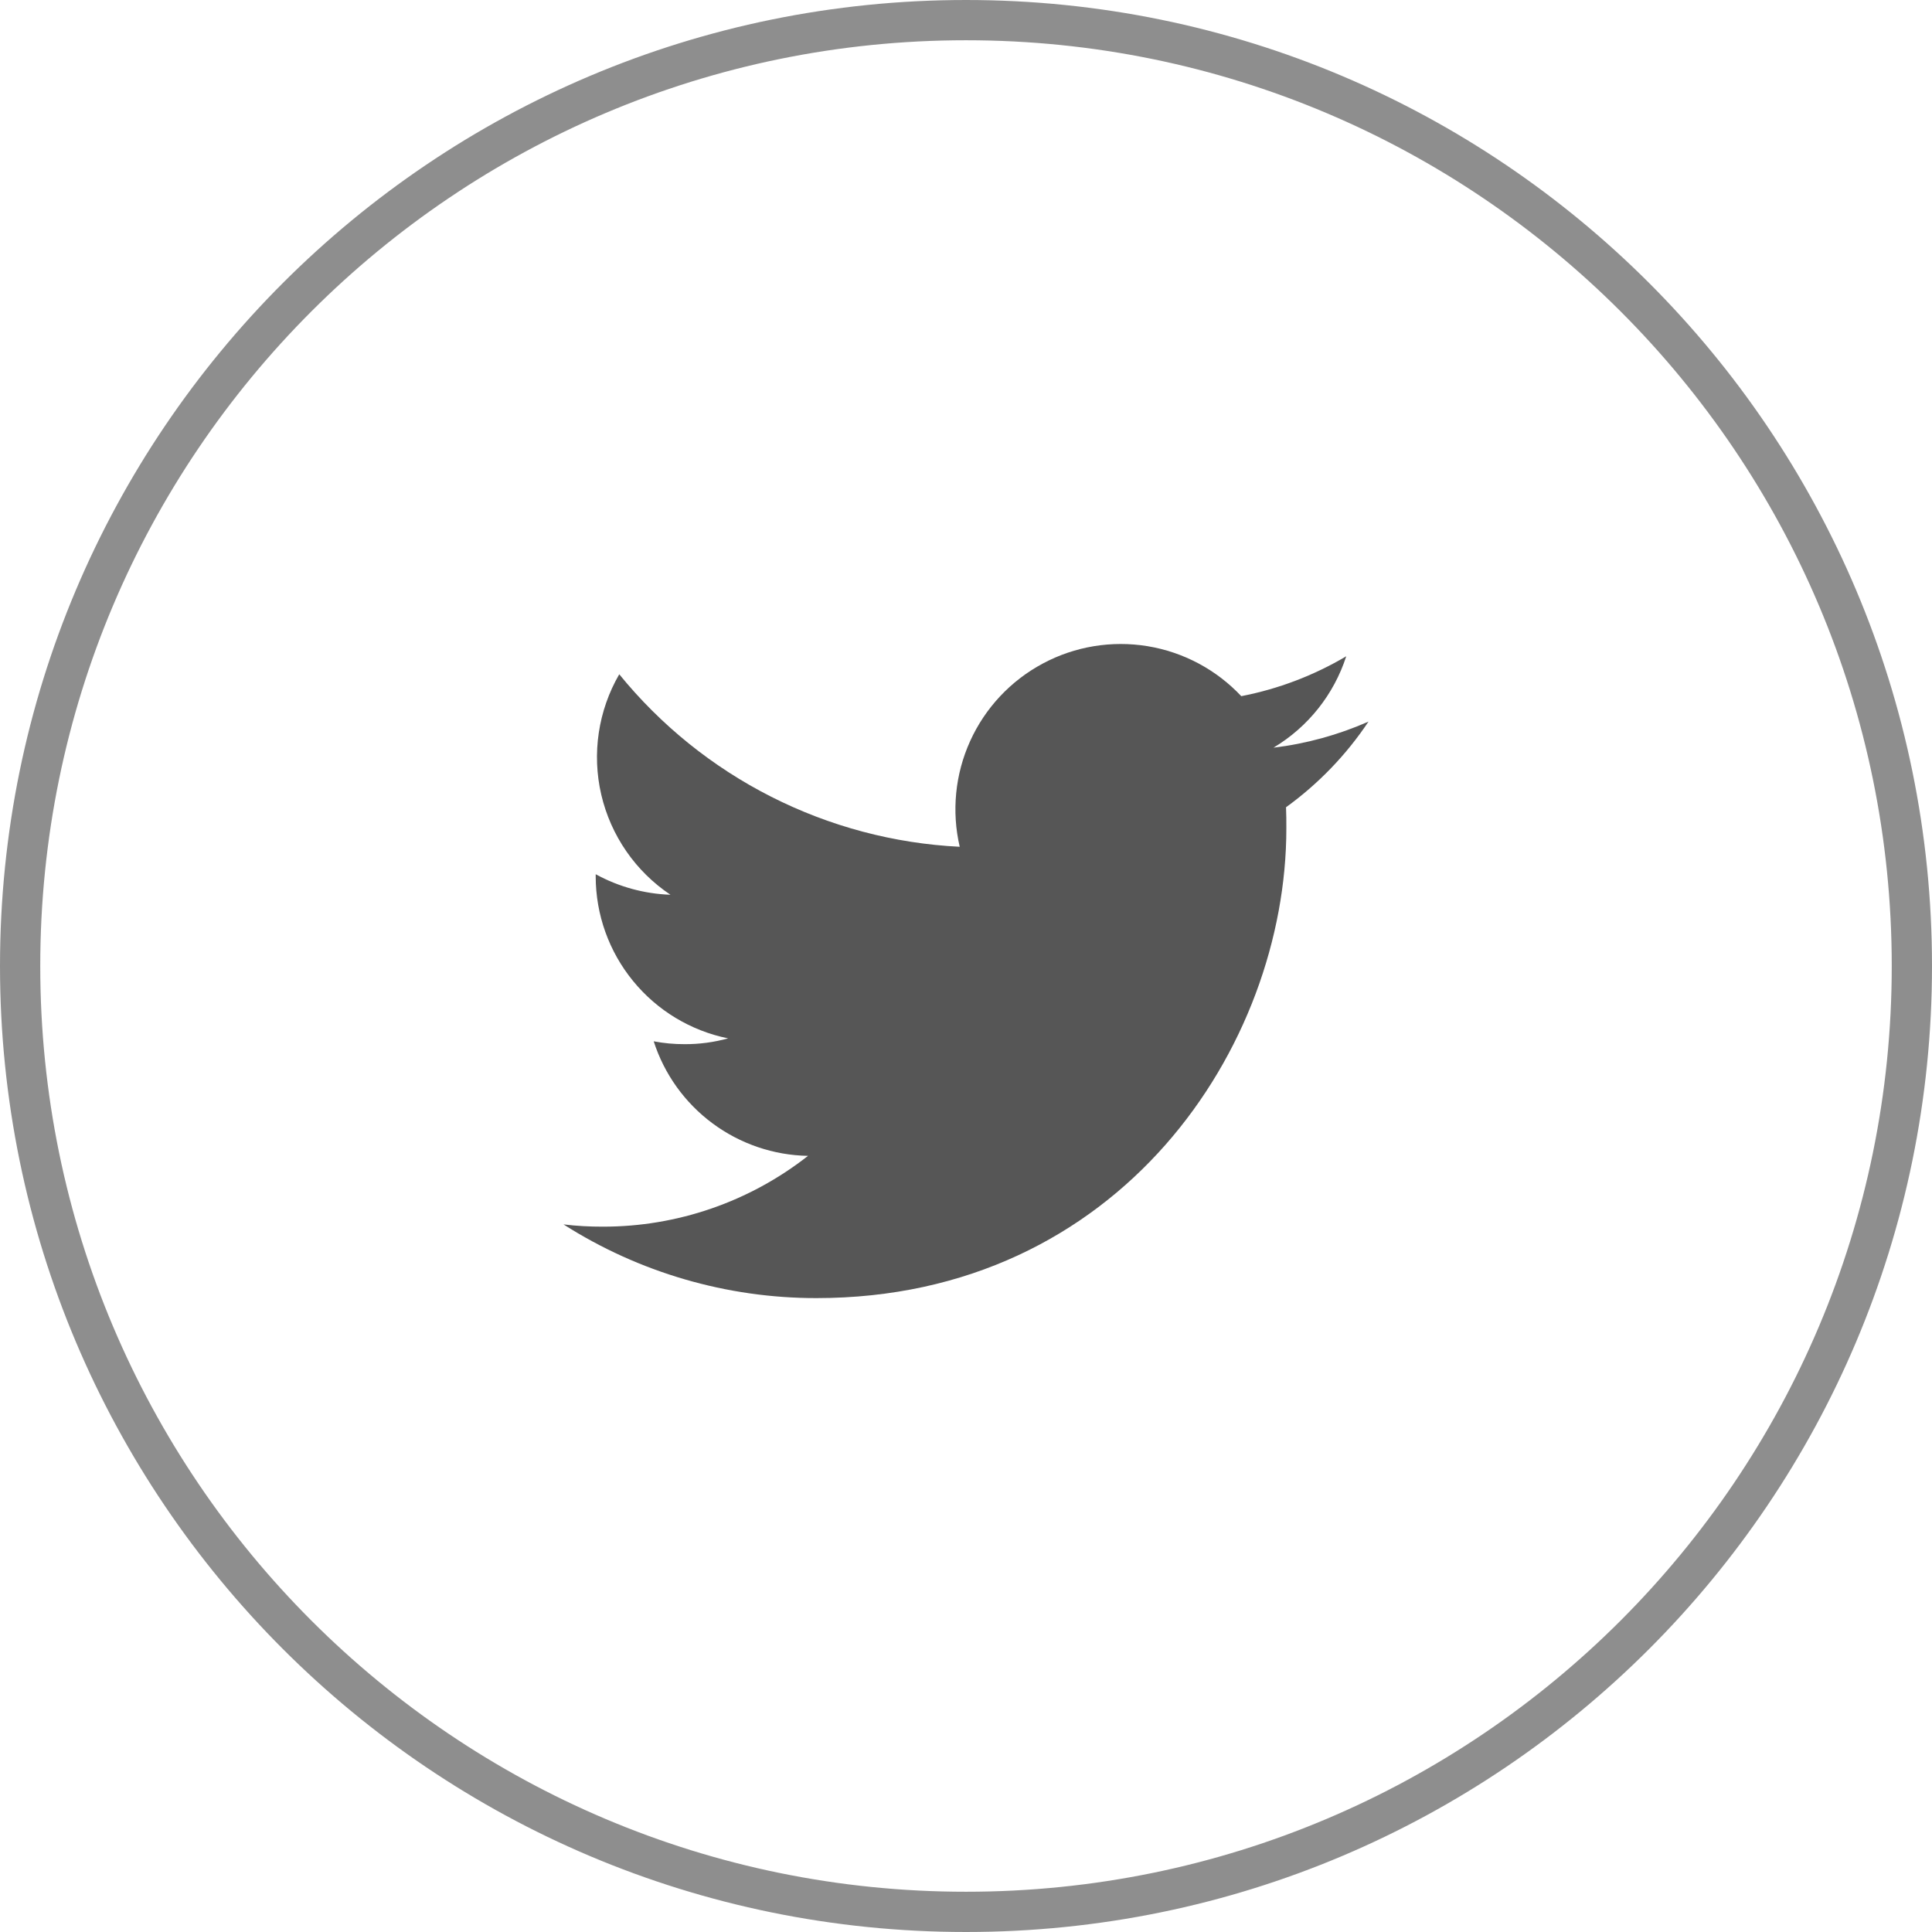
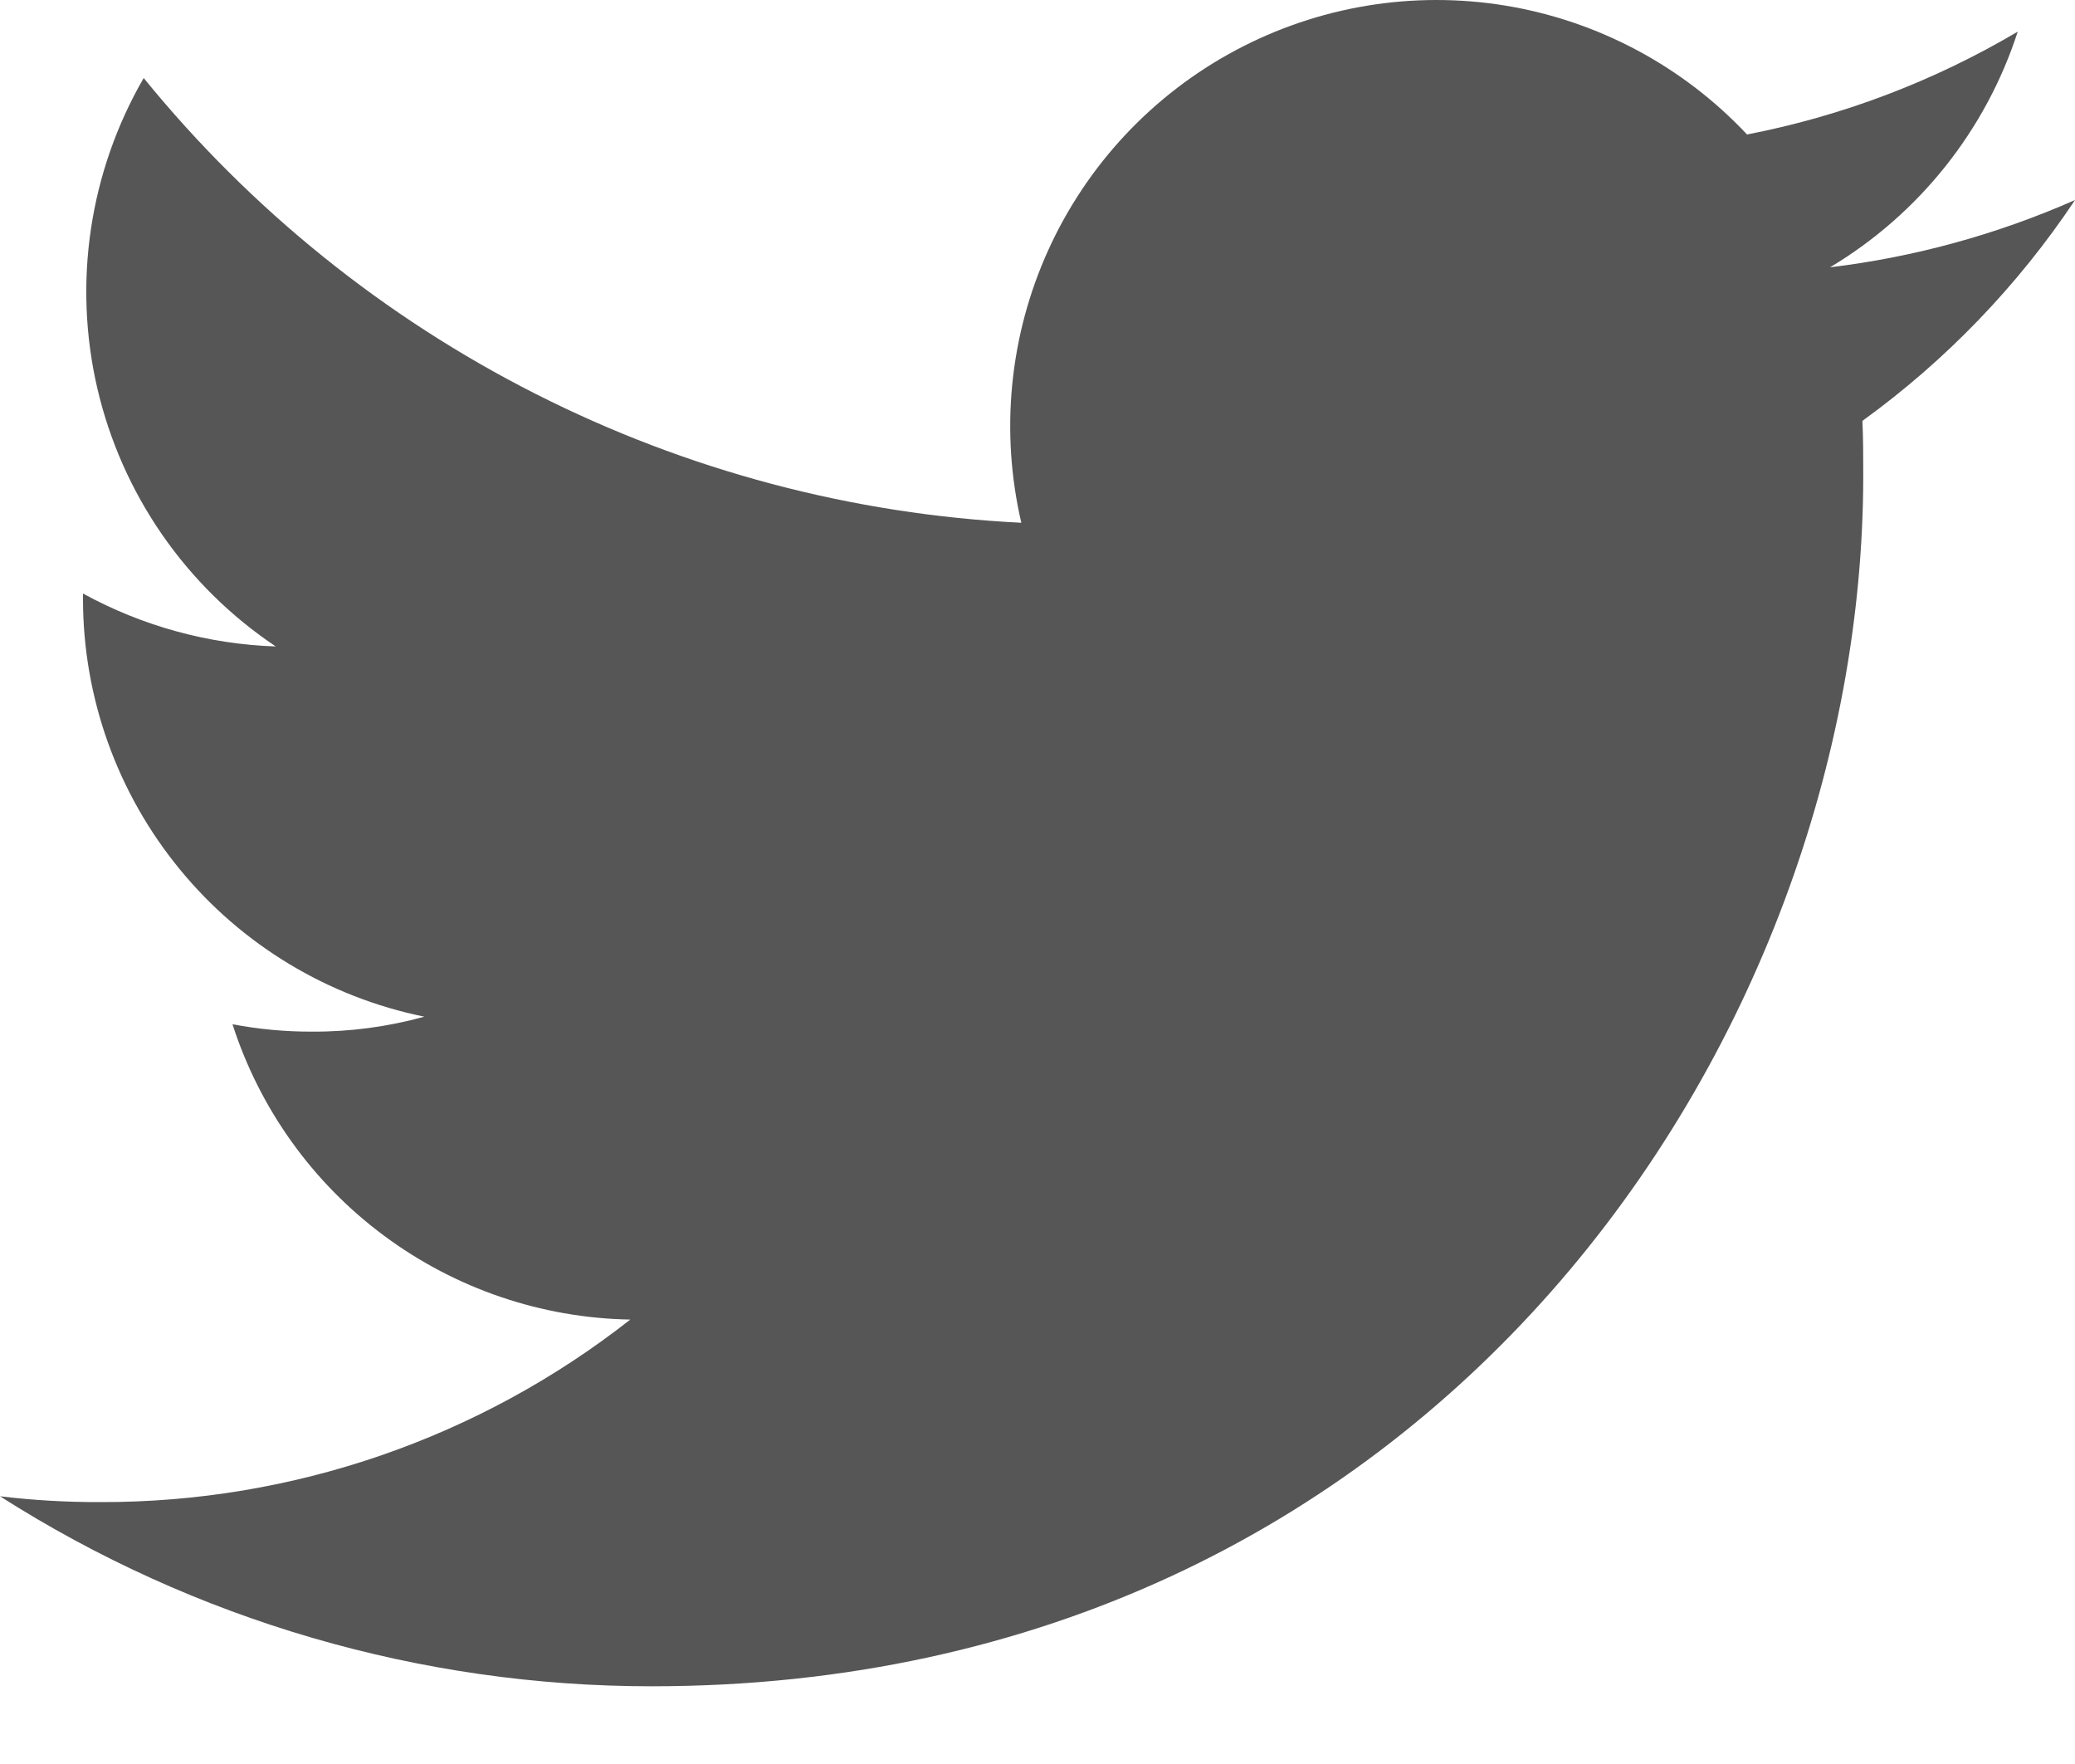
- <svg xmlns="http://www.w3.org/2000/svg" width="48" height="48" viewBox="0 0 48 48" fill="none">
-   <circle cx="24" cy="24" r="23.5" stroke="#1E1E1E" stroke-opacity="0.5" />
-   <path d="M20.282 32.251C27.83 32.251 31.959 25.997 31.959 20.583C31.959 20.408 31.959 20.231 31.951 20.056C32.755 19.474 33.449 18.754 34 17.928C33.249 18.259 32.453 18.478 31.639 18.576C32.497 18.063 33.14 17.256 33.447 16.305C32.641 16.782 31.759 17.118 30.839 17.296C30.22 16.637 29.402 16.201 28.51 16.054C27.619 15.908 26.703 16.059 25.907 16.486C25.11 16.912 24.476 17.589 24.103 18.412C23.73 19.235 23.639 20.158 23.844 21.038C22.212 20.957 20.616 20.533 19.159 19.794C17.702 19.056 16.416 18.019 15.385 16.752C14.862 17.656 14.702 18.725 14.938 19.742C15.175 20.76 15.789 21.649 16.657 22.23C16.007 22.207 15.371 22.033 14.8 21.72V21.776C14.801 22.723 15.129 23.64 15.729 24.373C16.328 25.106 17.162 25.61 18.09 25.798C17.738 25.895 17.374 25.944 17.009 25.942C16.751 25.943 16.494 25.919 16.241 25.871C16.503 26.686 17.014 27.399 17.702 27.909C18.389 28.419 19.219 28.702 20.075 28.717C18.621 29.859 16.824 30.479 14.975 30.476C14.649 30.477 14.323 30.459 14 30.42C15.877 31.616 18.057 32.252 20.282 32.251Z" fill="#1E1E1E" fill-opacity="0.75" />
+ <svg xmlns="http://www.w3.org/2000/svg" width="20" height="17" viewBox="0 0 20 17" fill="none">
+   <path d="M6.282 16.251C13.83 16.251 17.959 9.997 17.959 4.583C17.959 4.408 17.959 4.231 17.951 4.056C18.755 3.474 19.449 2.754 20 1.928C19.249 2.259 18.453 2.478 17.639 2.576C18.497 2.063 19.14 1.256 19.448 0.305C18.641 0.782 17.759 1.118 16.839 1.296C16.22 0.637 15.402 0.201 14.51 0.054C13.618 -0.092 12.703 0.06 11.907 0.486C11.11 0.912 10.476 1.589 10.103 2.412C9.73 3.235 9.639 4.158 9.844 5.038C8.212 4.957 6.616 4.533 5.159 3.794C3.702 3.056 2.416 2.019 1.385 0.752C0.862 1.656 0.702 2.725 0.938 3.742C1.175 4.76 1.789 5.649 2.658 6.23C2.007 6.208 1.371 6.033 0.8 5.72V5.776C0.801 6.723 1.129 7.64 1.729 8.373C2.328 9.106 3.162 9.609 4.09 9.798C3.738 9.895 3.374 9.944 3.009 9.942C2.751 9.943 2.494 9.919 2.241 9.871C2.503 10.686 3.014 11.399 3.702 11.909C4.389 12.419 5.219 12.702 6.075 12.717C4.621 13.859 2.824 14.479 0.975 14.476C0.649 14.477 0.324 14.459 0 14.42C1.877 15.616 4.057 16.252 6.282 16.251Z" fill="#1E1E1E" fill-opacity="0.75" />
</svg>
